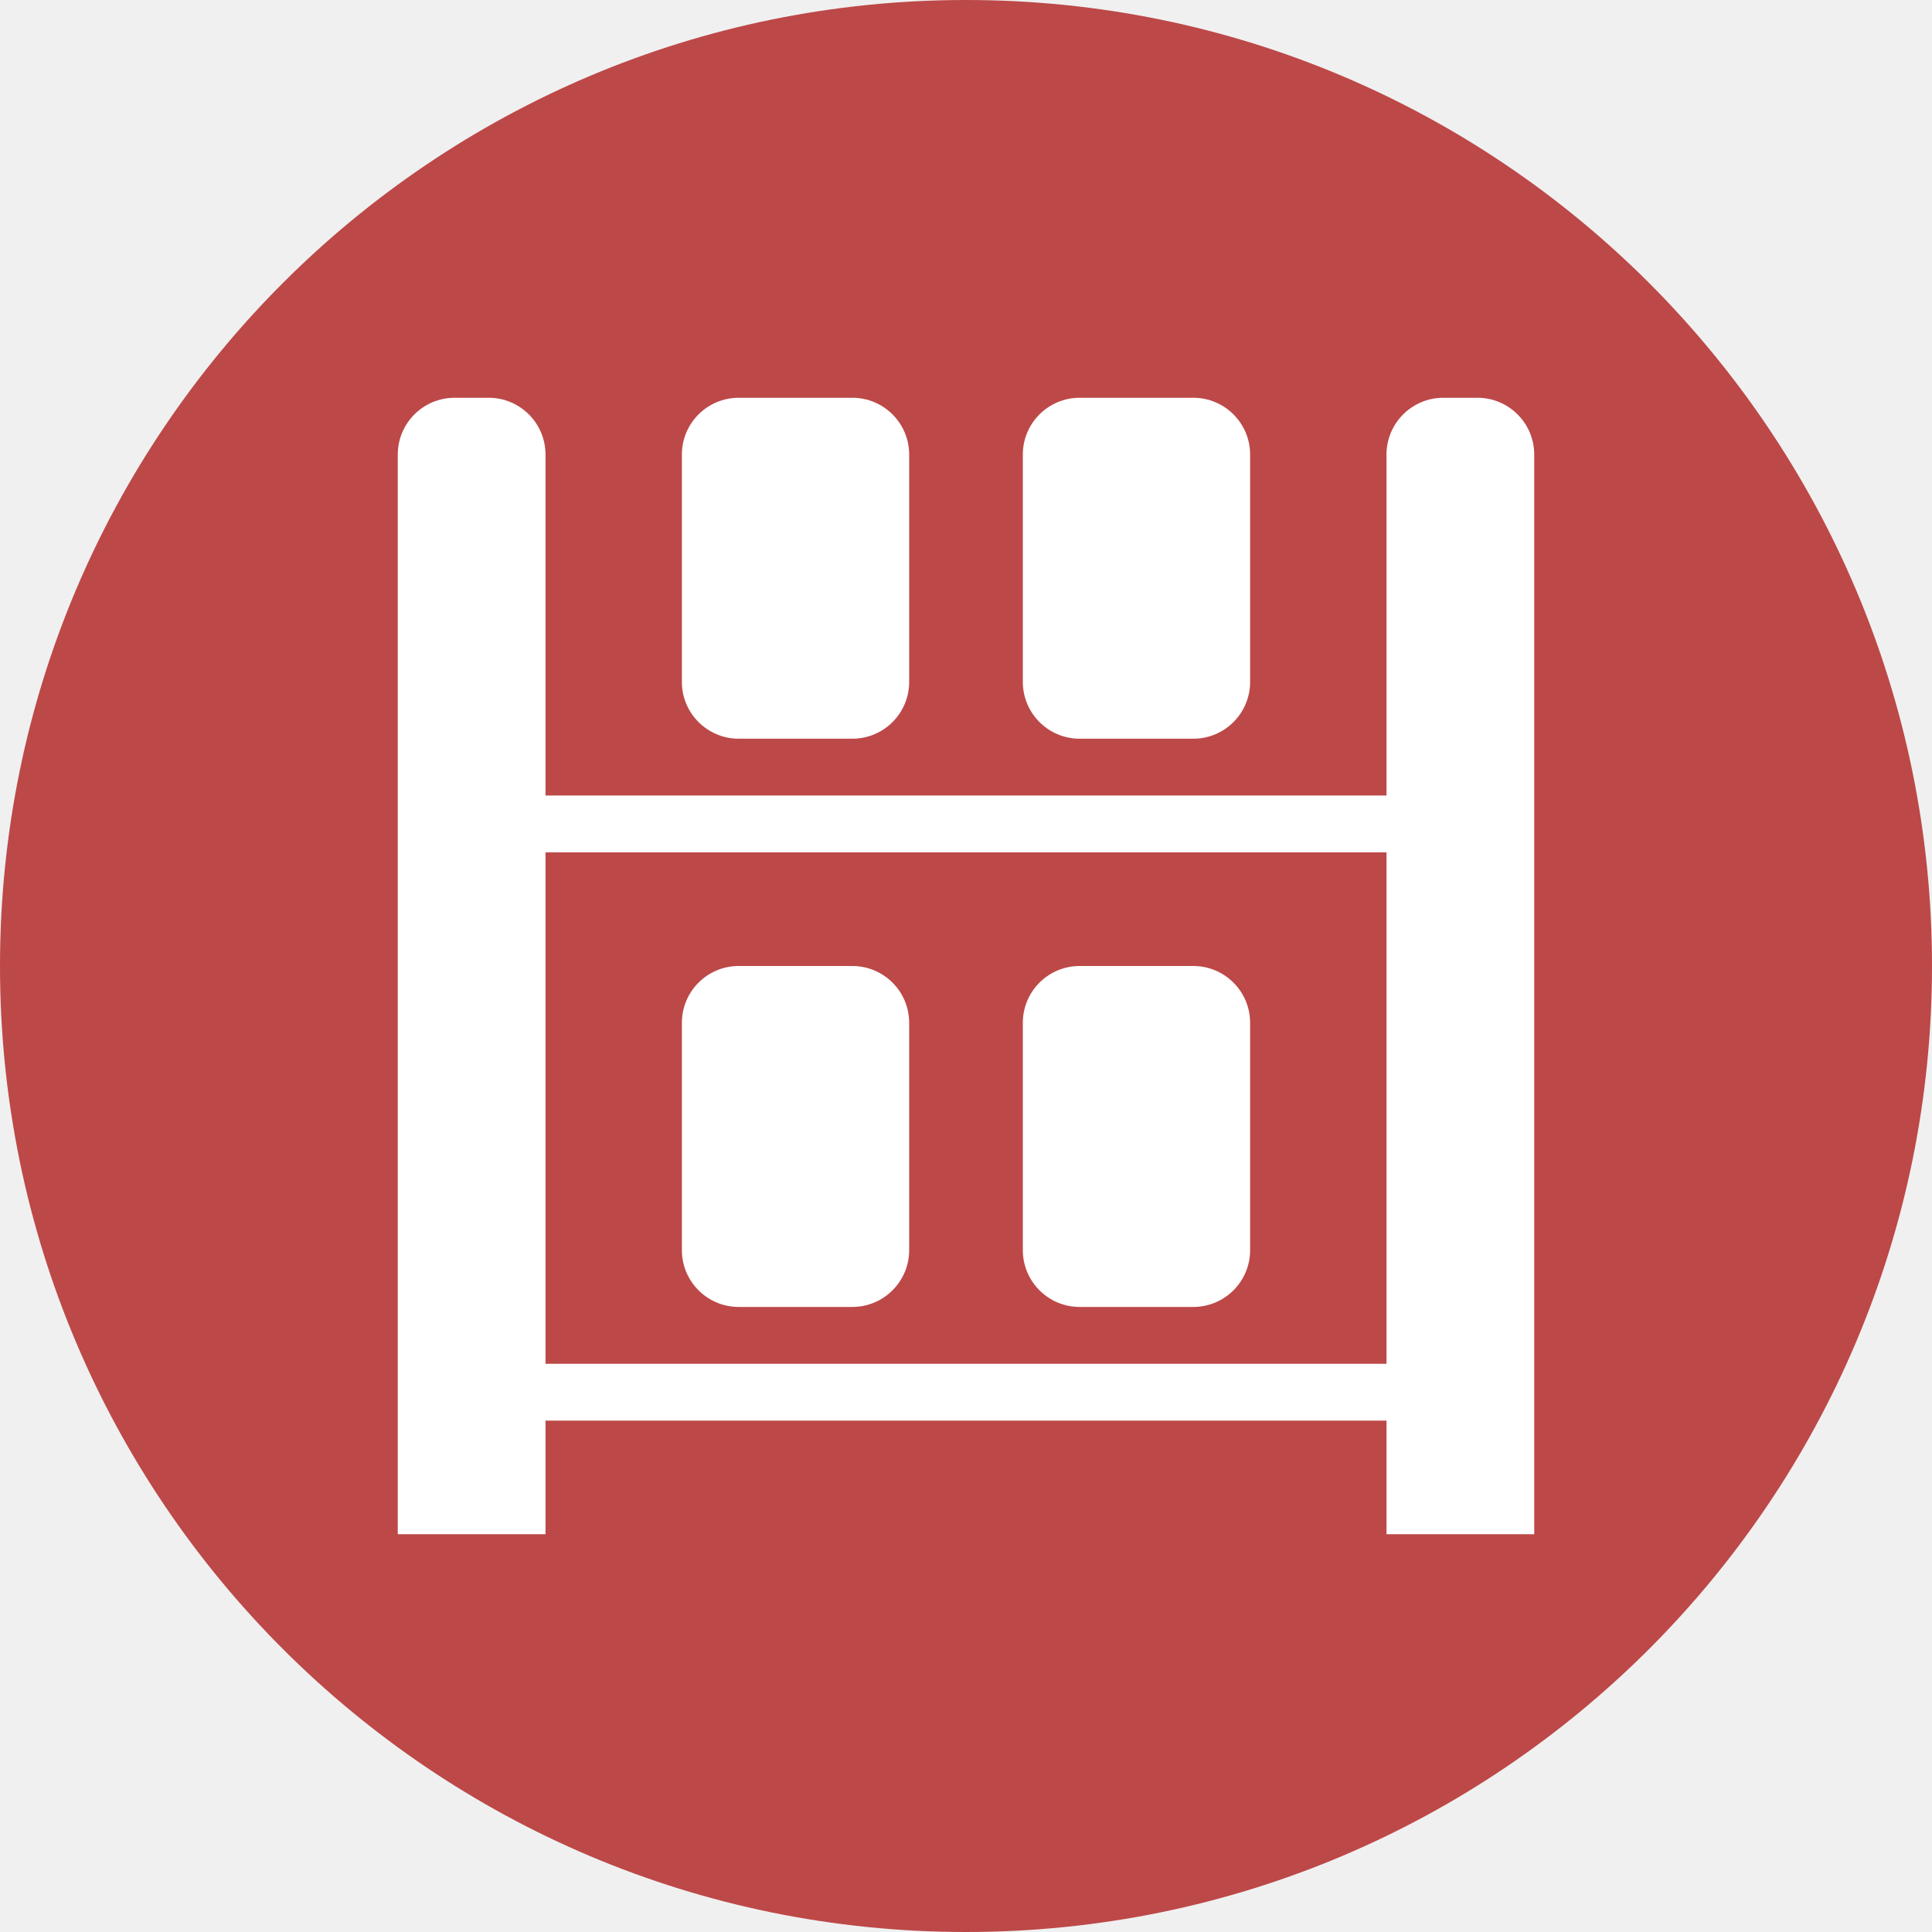
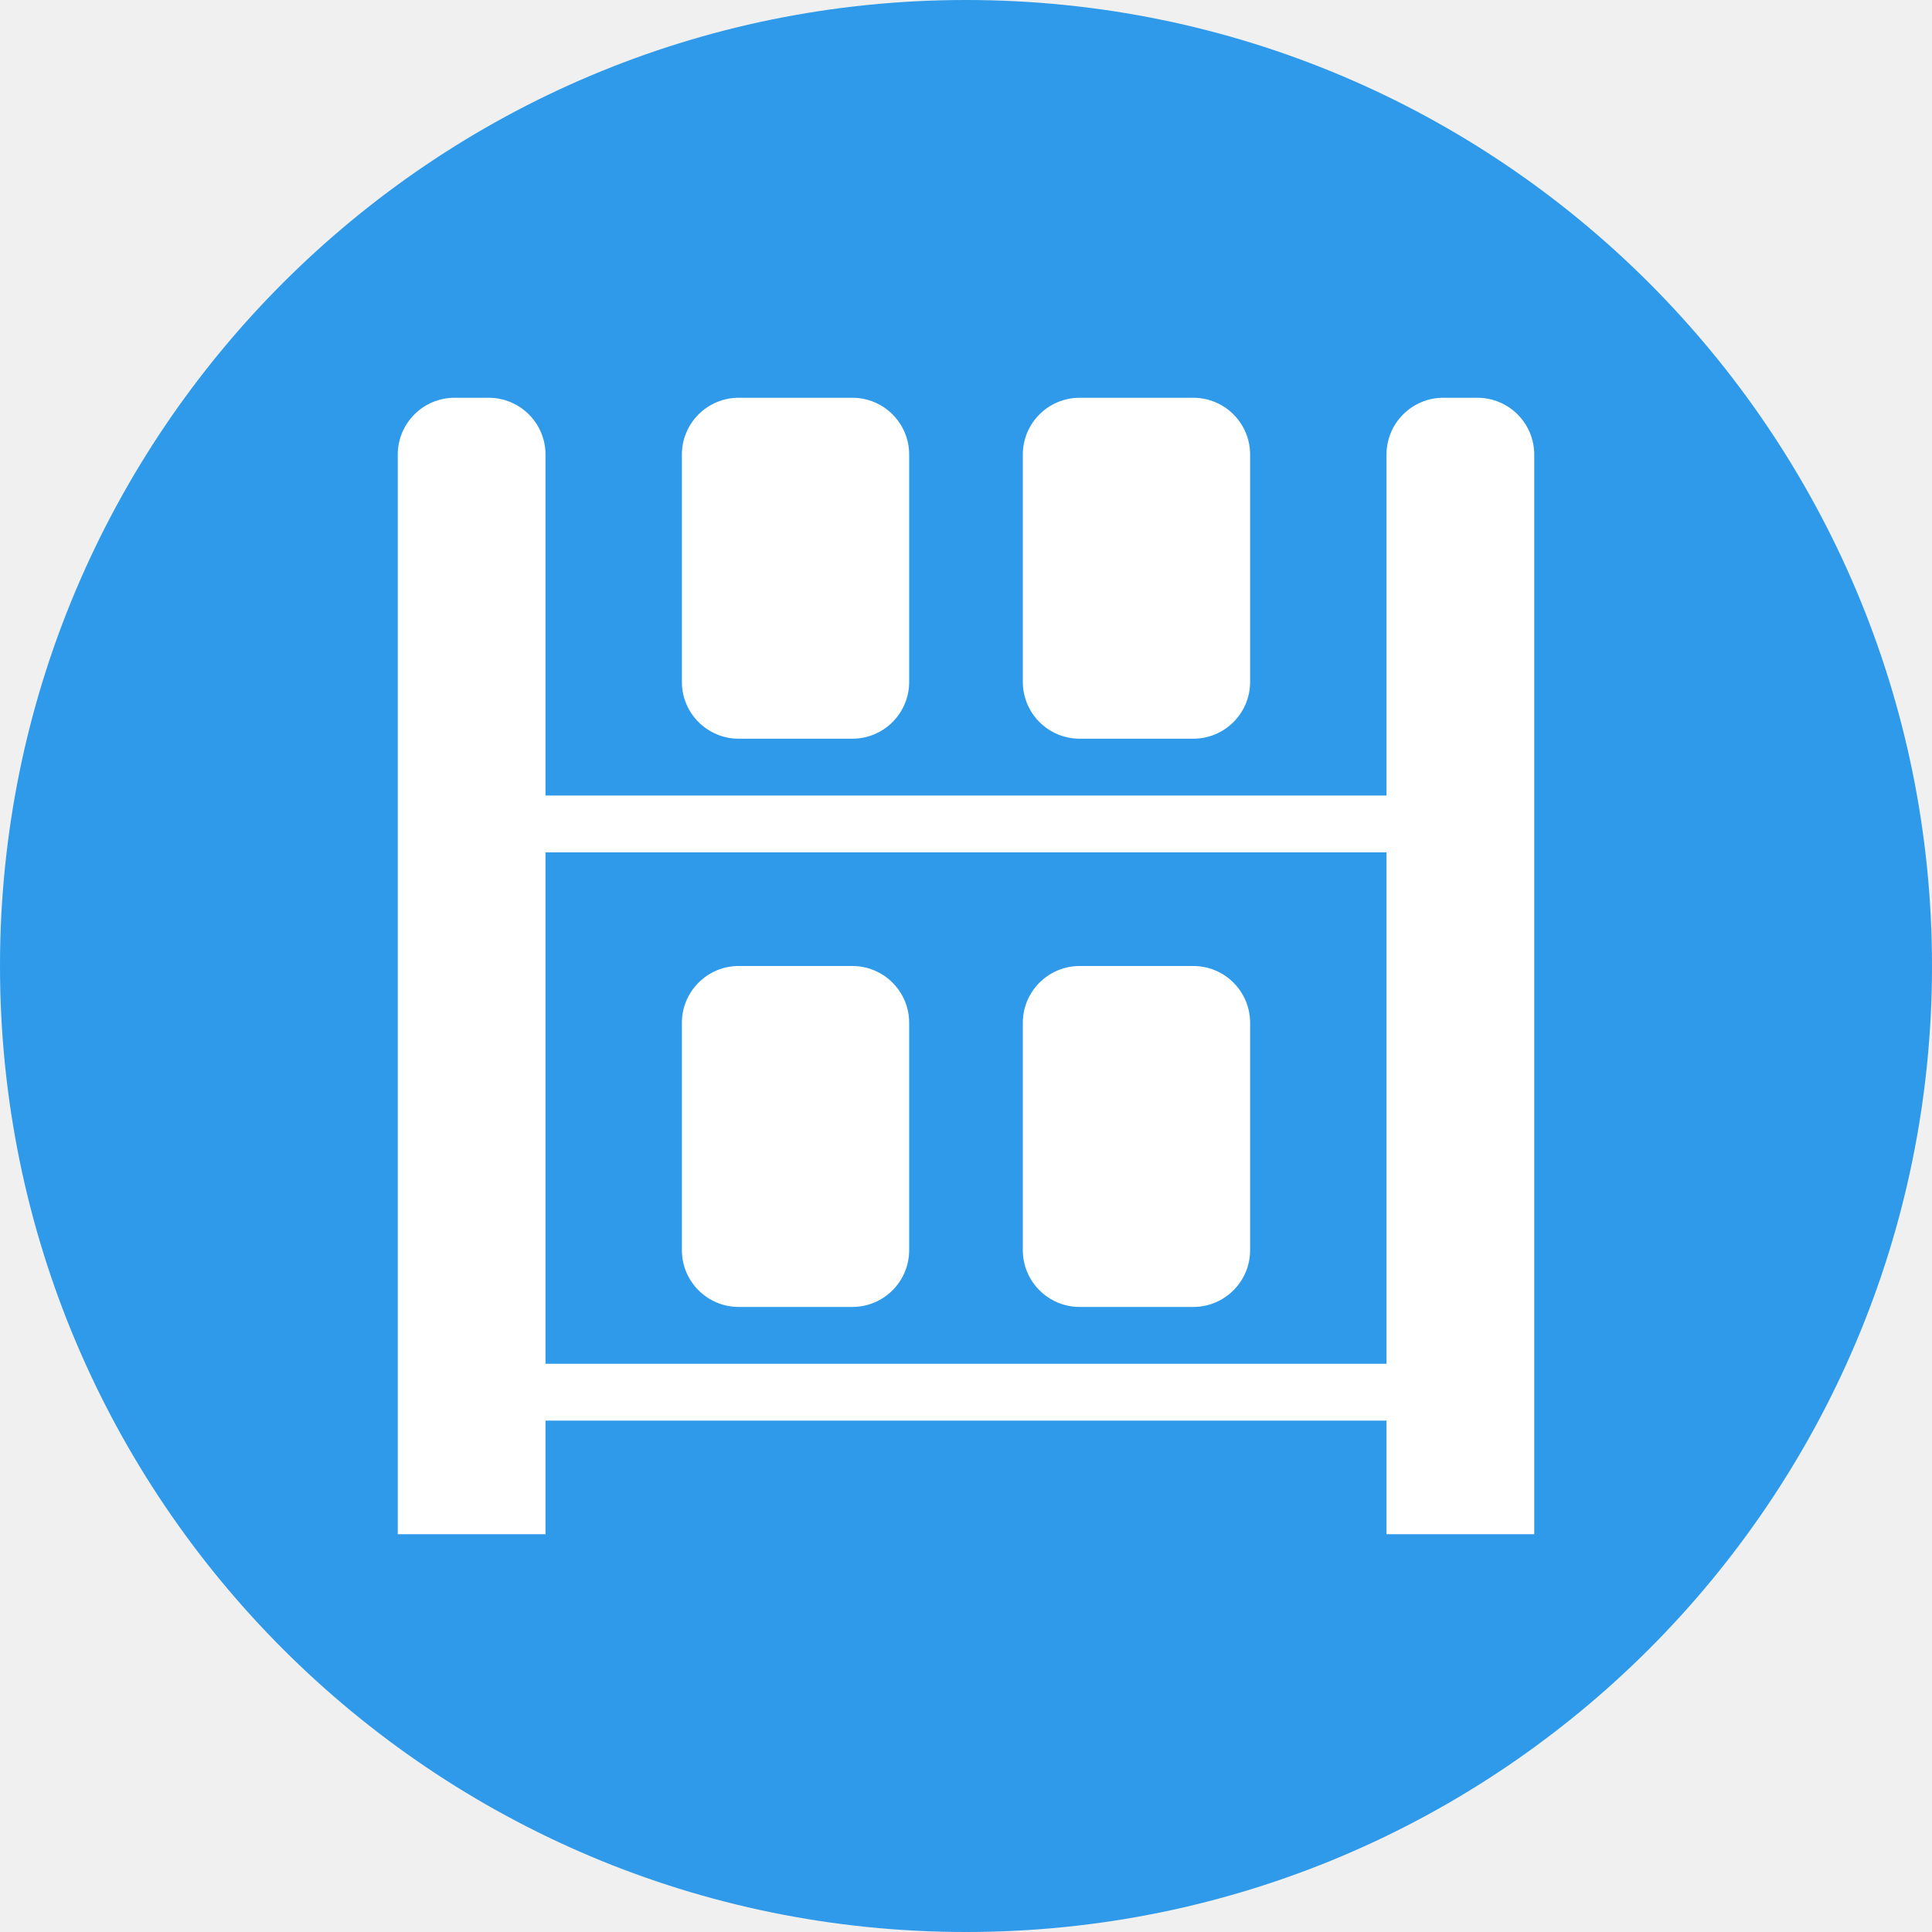
<svg xmlns="http://www.w3.org/2000/svg" width="34px" height="34px" viewBox="0 0 34 34" version="1.1">
-   <defs />
  <g id="Page-1" stroke="none" stroke-width="1" fill="none" fill-rule="evenodd">
-     <g id="Каталог-Иконки" transform="translate(-320, -660)">
-       <g id="tire" transform="translate(320, 660)">
-         <circle id="Oval-5" fill="#BD4848" cx="17" cy="17" r="17" />
+     <g transform="translate(-320, -660)">
+       <g transform="translate(320, 660)">
+         <circle id="Oval-5" fill="#2f9ae9" cx="17" cy="17" r="17" />
        <path d="M24.4,14 L24.4,8 C24.4,7.448 24.848,7 25.4,7 L26,7 C26.552,7 27,7.448 27,8 L27,27 L24.4,27 L24.4,25 L9.6,25 L9.6,27 L7,27 L7,8 C7,7.448 7.448,7 8,7 L8.6,7 C9.152,7 9.6,7.448 9.6,8 L9.6,14 L24.4,14 Z M24.4,15 L9.6,15 L9.6,24 L24.4,24 L24.4,15 Z" id="Combined-Shape" fill="#FFFFFF" />
        <rect id="Rectangle" fill="#FFFFFF" x="12" y="7" width="4" height="6" rx="1" />
        <rect id="Rectangle" fill="#FFFFFF" x="12" y="17" width="4" height="6" rx="1" />
        <rect id="Rectangle" fill="#FFFFFF" x="18" y="7" width="4" height="6" rx="1" />
        <rect id="Rectangle" fill="#FFFFFF" x="18" y="17" width="4" height="6" rx="1" />
      </g>
    </g>
  </g>
</svg>
